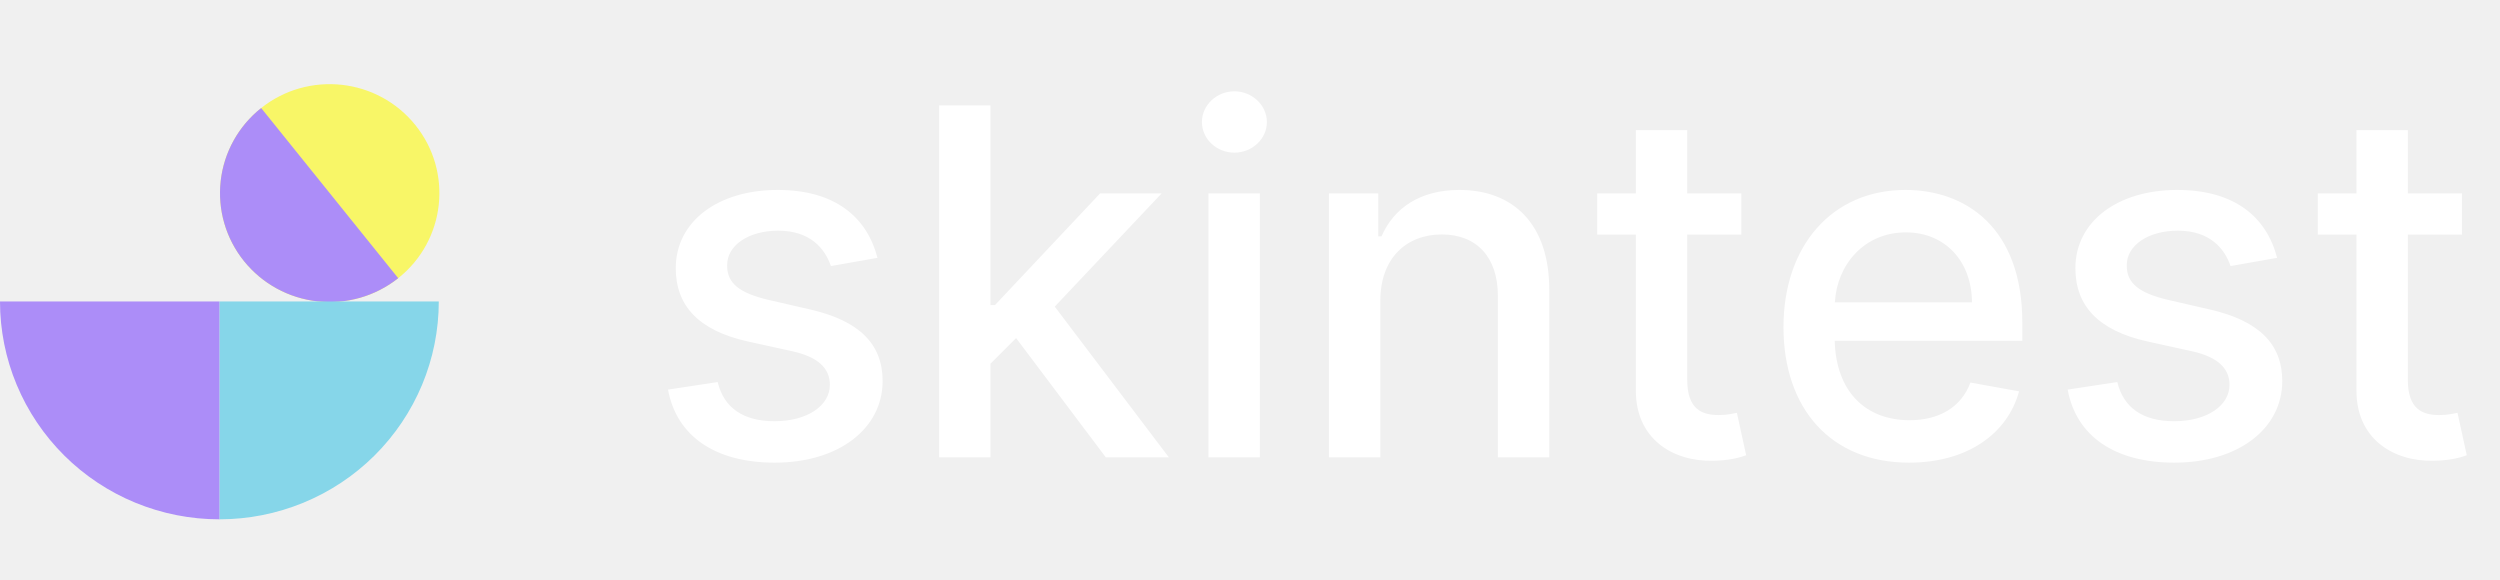
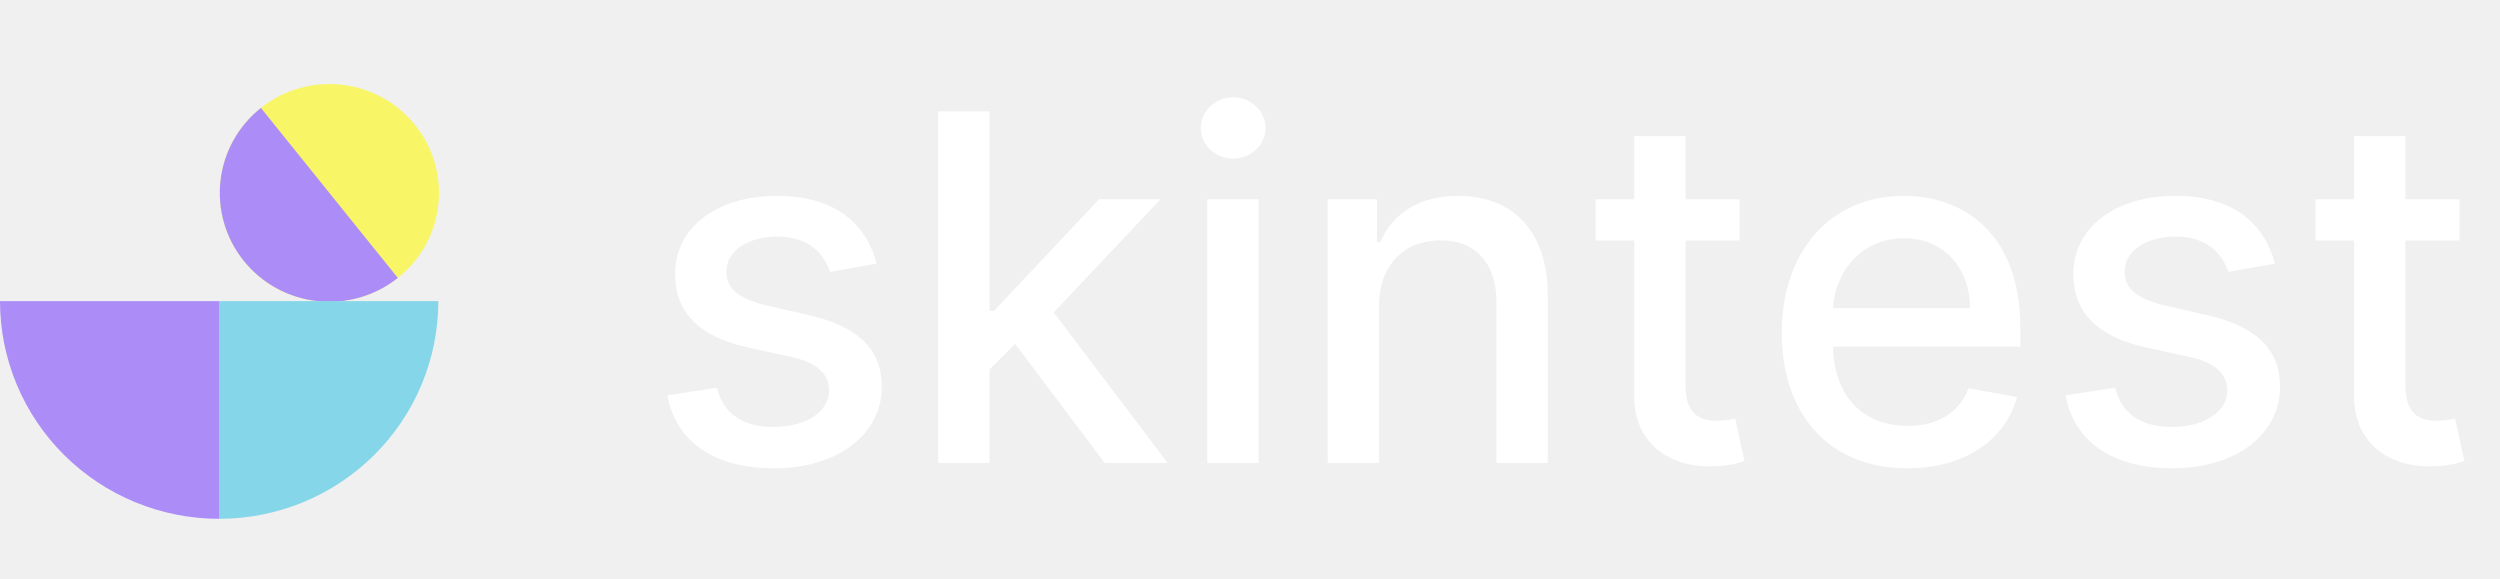
- <svg xmlns="http://www.w3.org/2000/svg" width="82" height="19" viewBox="0 0 82 19" fill="none">
-   <path d="M28.781 8.457C28.432 7.11 27.378 6.23 25.507 6.23C23.551 6.23 22.165 7.262 22.165 8.795C22.165 10.023 22.908 10.841 24.532 11.201L25.997 11.523C26.831 11.709 27.22 12.081 27.22 12.622C27.22 13.292 26.504 13.816 25.399 13.816C24.391 13.816 23.742 13.383 23.54 12.531L21.911 12.779C22.193 14.312 23.466 15.175 25.411 15.175C27.502 15.175 28.95 14.064 28.95 12.498C28.95 11.275 28.172 10.519 26.583 10.153L25.208 9.837C24.255 9.612 23.844 9.291 23.85 8.705C23.844 8.04 24.565 7.566 25.523 7.566C26.572 7.566 27.056 8.147 27.254 8.727L28.781 8.457ZM30.803 15H32.488V11.928L33.328 11.089L36.27 15H38.338L34.596 10.057L38.102 6.343H36.084L32.635 10.007H32.488V3.457H30.803V15ZM39.638 15H41.323V6.343H39.638V15ZM40.489 5.007C41.069 5.007 41.554 4.556 41.554 4.004C41.554 3.452 41.069 2.995 40.489 2.995C39.902 2.995 39.423 3.452 39.423 4.004C39.423 4.556 39.902 5.007 40.489 5.007ZM45.275 9.86C45.275 8.479 46.12 7.69 47.293 7.69C48.437 7.69 49.13 8.44 49.13 9.697V15H50.815V9.494C50.815 7.352 49.637 6.23 47.867 6.23C46.566 6.23 45.715 6.833 45.314 7.752H45.207V6.343H43.59V15H45.275V9.86ZM57.116 6.343H55.341V4.269H53.656V6.343H52.388V7.696H53.656V12.808C53.65 14.38 54.85 15.141 56.181 15.113C56.716 15.107 57.077 15.006 57.274 14.932L56.97 13.54C56.857 13.563 56.648 13.614 56.378 13.614C55.831 13.614 55.341 13.433 55.341 12.458V7.696H57.116V6.343ZM62.618 15.175C64.506 15.175 65.842 14.245 66.225 12.836L64.63 12.548C64.326 13.366 63.593 13.783 62.635 13.783C61.192 13.783 60.223 12.847 60.178 11.179H66.332V10.581C66.332 7.453 64.461 6.23 62.5 6.23C60.088 6.23 58.498 8.068 58.498 10.728C58.498 13.416 60.065 15.175 62.618 15.175ZM60.184 9.916C60.251 8.688 61.142 7.622 62.511 7.622C63.819 7.622 64.675 8.592 64.681 9.916H60.184ZM74.689 8.457C74.34 7.11 73.286 6.23 71.415 6.23C69.459 6.23 68.073 7.262 68.073 8.795C68.073 10.023 68.816 10.841 70.44 11.201L71.905 11.523C72.739 11.709 73.128 12.081 73.128 12.622C73.128 13.292 72.412 13.816 71.308 13.816C70.299 13.816 69.651 13.383 69.448 12.531L67.819 12.779C68.101 14.312 69.374 15.175 71.319 15.175C73.41 15.175 74.858 14.064 74.858 12.498C74.858 11.275 74.081 10.519 72.491 10.153L71.116 9.837C70.163 9.612 69.752 9.291 69.758 8.705C69.752 8.04 70.473 7.566 71.431 7.566C72.48 7.566 72.965 8.147 73.162 8.727L74.689 8.457ZM80.752 6.343H78.977V4.269H77.292V6.343H76.023V7.696H77.292V12.808C77.286 14.38 78.486 15.141 79.817 15.113C80.352 15.107 80.713 15.006 80.91 14.932L80.606 13.54C80.493 13.563 80.284 13.614 80.014 13.614C79.467 13.614 78.977 13.433 78.977 12.458V7.696H80.752V6.343Z" fill="white" />
-   <ellipse rx="3.588" ry="3.583" transform="matrix(0.782922 -0.622119 0.627268 0.778804 10.8143 6.33375)" fill="#F8F667" />
-   <path d="M8.566 3.543C7.821 4.135 7.343 4.997 7.238 5.939C7.133 6.881 7.408 7.826 8.004 8.566C8.6 9.306 9.468 9.781 10.416 9.885C11.365 9.99 12.316 9.716 13.061 9.124L10.814 6.334L8.566 3.543Z" fill="#AC8DF8" />
-   <path d="M14.392 9.887C14.392 10.826 14.206 11.755 13.844 12.622C13.482 13.489 12.952 14.277 12.284 14.941C11.616 15.605 10.822 16.131 9.95 16.49C9.076 16.849 8.141 17.034 7.196 17.034L7.196 9.887H14.392Z" fill="#86D6E9" />
-   <path d="M7.196 17.034C6.251 17.034 5.315 16.849 4.442 16.49C3.569 16.131 2.776 15.605 2.108 14.941C1.44 14.277 0.91 13.489 0.548 12.622C0.186 11.755 0 10.826 0 9.887L7.196 9.887L7.196 17.034Z" fill="#AC8DF8" />
+ <svg xmlns="http://www.w3.org/2000/svg" width="108" height="25" viewBox="0 0 108 25" fill="none">
+   <path d="M37.87 11.39C37.41 9.618 36.023 8.461 33.561 8.461C30.988 8.461 29.164 9.818 29.164 11.835C29.164 13.452 30.143 14.527 32.278 15.002L34.206 15.425C35.304 15.669 35.816 16.159 35.816 16.87C35.816 17.753 34.874 18.443 33.42 18.443C32.093 18.443 31.24 17.872 30.973 16.752L28.83 17.078C29.201 19.095 30.877 20.23 33.435 20.23C36.187 20.23 38.092 18.769 38.092 16.707C38.092 15.098 37.069 14.104 34.978 13.622L33.168 13.207C31.915 12.911 31.374 12.488 31.381 11.717C31.374 10.841 32.323 10.219 33.584 10.219C34.963 10.219 35.601 10.982 35.86 11.746L37.87 11.39ZM40.53 20H42.748V15.958L43.853 14.853L47.724 20H50.445L45.521 13.496L50.134 8.609H47.479L42.94 13.43H42.748V4.812H40.53V20ZM52.154 20H54.372V8.609H52.154V20ZM53.274 6.852C54.038 6.852 54.676 6.259 54.676 5.532C54.676 4.805 54.038 4.204 53.274 4.204C52.503 4.204 51.873 4.805 51.873 5.532C51.873 6.259 52.503 6.852 53.274 6.852ZM59.572 13.237C59.572 11.42 60.685 10.382 62.227 10.382C63.732 10.382 64.645 11.368 64.645 13.022V20H66.862V12.755C66.862 9.937 65.312 8.461 62.983 8.461C61.27 8.461 60.151 9.255 59.624 10.463H59.483V8.609H57.355V20H59.572V13.237ZM75.153 8.609H72.817V5.88H70.6V8.609H68.931V10.389H70.6V17.115C70.592 19.184 72.172 20.185 73.922 20.148C74.626 20.141 75.101 20.007 75.36 19.911L74.96 18.079C74.812 18.109 74.537 18.176 74.181 18.176C73.462 18.176 72.817 17.938 72.817 16.655V10.389H75.153V8.609ZM82.392 20.23C84.877 20.23 86.634 19.006 87.138 17.152L85.04 16.774C84.639 17.849 83.675 18.398 82.415 18.398C80.516 18.398 79.241 17.167 79.181 14.972H87.279V14.186C87.279 10.07 84.817 8.461 82.237 8.461C79.063 8.461 76.972 10.879 76.972 14.379C76.972 17.916 79.033 20.23 82.392 20.23ZM79.189 13.311C79.278 11.694 80.45 10.293 82.251 10.293C83.972 10.293 85.099 11.568 85.107 13.311H79.189ZM98.275 11.39C97.815 9.618 96.429 8.461 93.967 8.461C91.393 8.461 89.569 9.818 89.569 11.835C89.569 13.452 90.548 14.527 92.684 15.002L94.612 15.425C95.709 15.669 96.221 16.159 96.221 16.87C96.221 17.753 95.279 18.443 93.826 18.443C92.498 18.443 91.645 17.872 91.379 16.752L89.235 17.078C89.606 19.095 91.282 20.23 93.841 20.23C96.592 20.23 98.498 18.769 98.498 16.707C98.498 15.098 97.474 14.104 95.383 13.622L93.574 13.207C92.32 12.911 91.779 12.488 91.786 11.717C91.779 10.841 92.728 10.219 93.989 10.219C95.368 10.219 96.006 10.982 96.266 11.746L98.275 11.39ZM106.253 8.609H103.917V5.88H101.699V8.609H100.031V10.389H101.699V17.115C101.692 19.184 103.272 20.185 105.022 20.148C105.726 20.141 106.201 20.007 106.46 19.911L106.06 18.079C105.912 18.109 105.637 18.176 105.281 18.176C104.562 18.176 103.917 17.938 103.917 16.655V10.389H106.253V8.609Z" fill="white" />
+   <ellipse rx="4.722" ry="4.715" transform="matrix(0.782922 -0.622119 0.627268 0.778804 14.2296 8.33299)" fill="#F8F667" />
+   <path d="M11.271 4.662C10.291 5.441 9.662 6.575 9.524 7.815C9.385 9.054 9.748 10.297 10.532 11.271C11.316 12.245 12.458 12.87 13.706 13.007C14.954 13.145 16.206 12.785 17.186 12.006L14.229 8.334L11.271 4.662Z" fill="#AC8DF8" />
+   <path d="M18.936 13.009C18.936 14.244 18.691 15.467 18.216 16.608C17.74 17.749 17.042 18.786 16.163 19.659C15.284 20.532 14.24 21.225 13.091 21.698C11.943 22.17 10.711 22.413 9.468 22.413V13.009H18.936Z" fill="#86D6E9" />
+   <path d="M9.468 22.413C8.225 22.413 6.994 22.17 5.845 21.698C4.696 21.225 3.653 20.532 2.773 19.659C1.894 18.786 1.197 17.749 0.721 16.608C0.245 15.467 0 14.244 0 13.009H9.468V22.413Z" fill="#AC8DF8" />
</svg>
